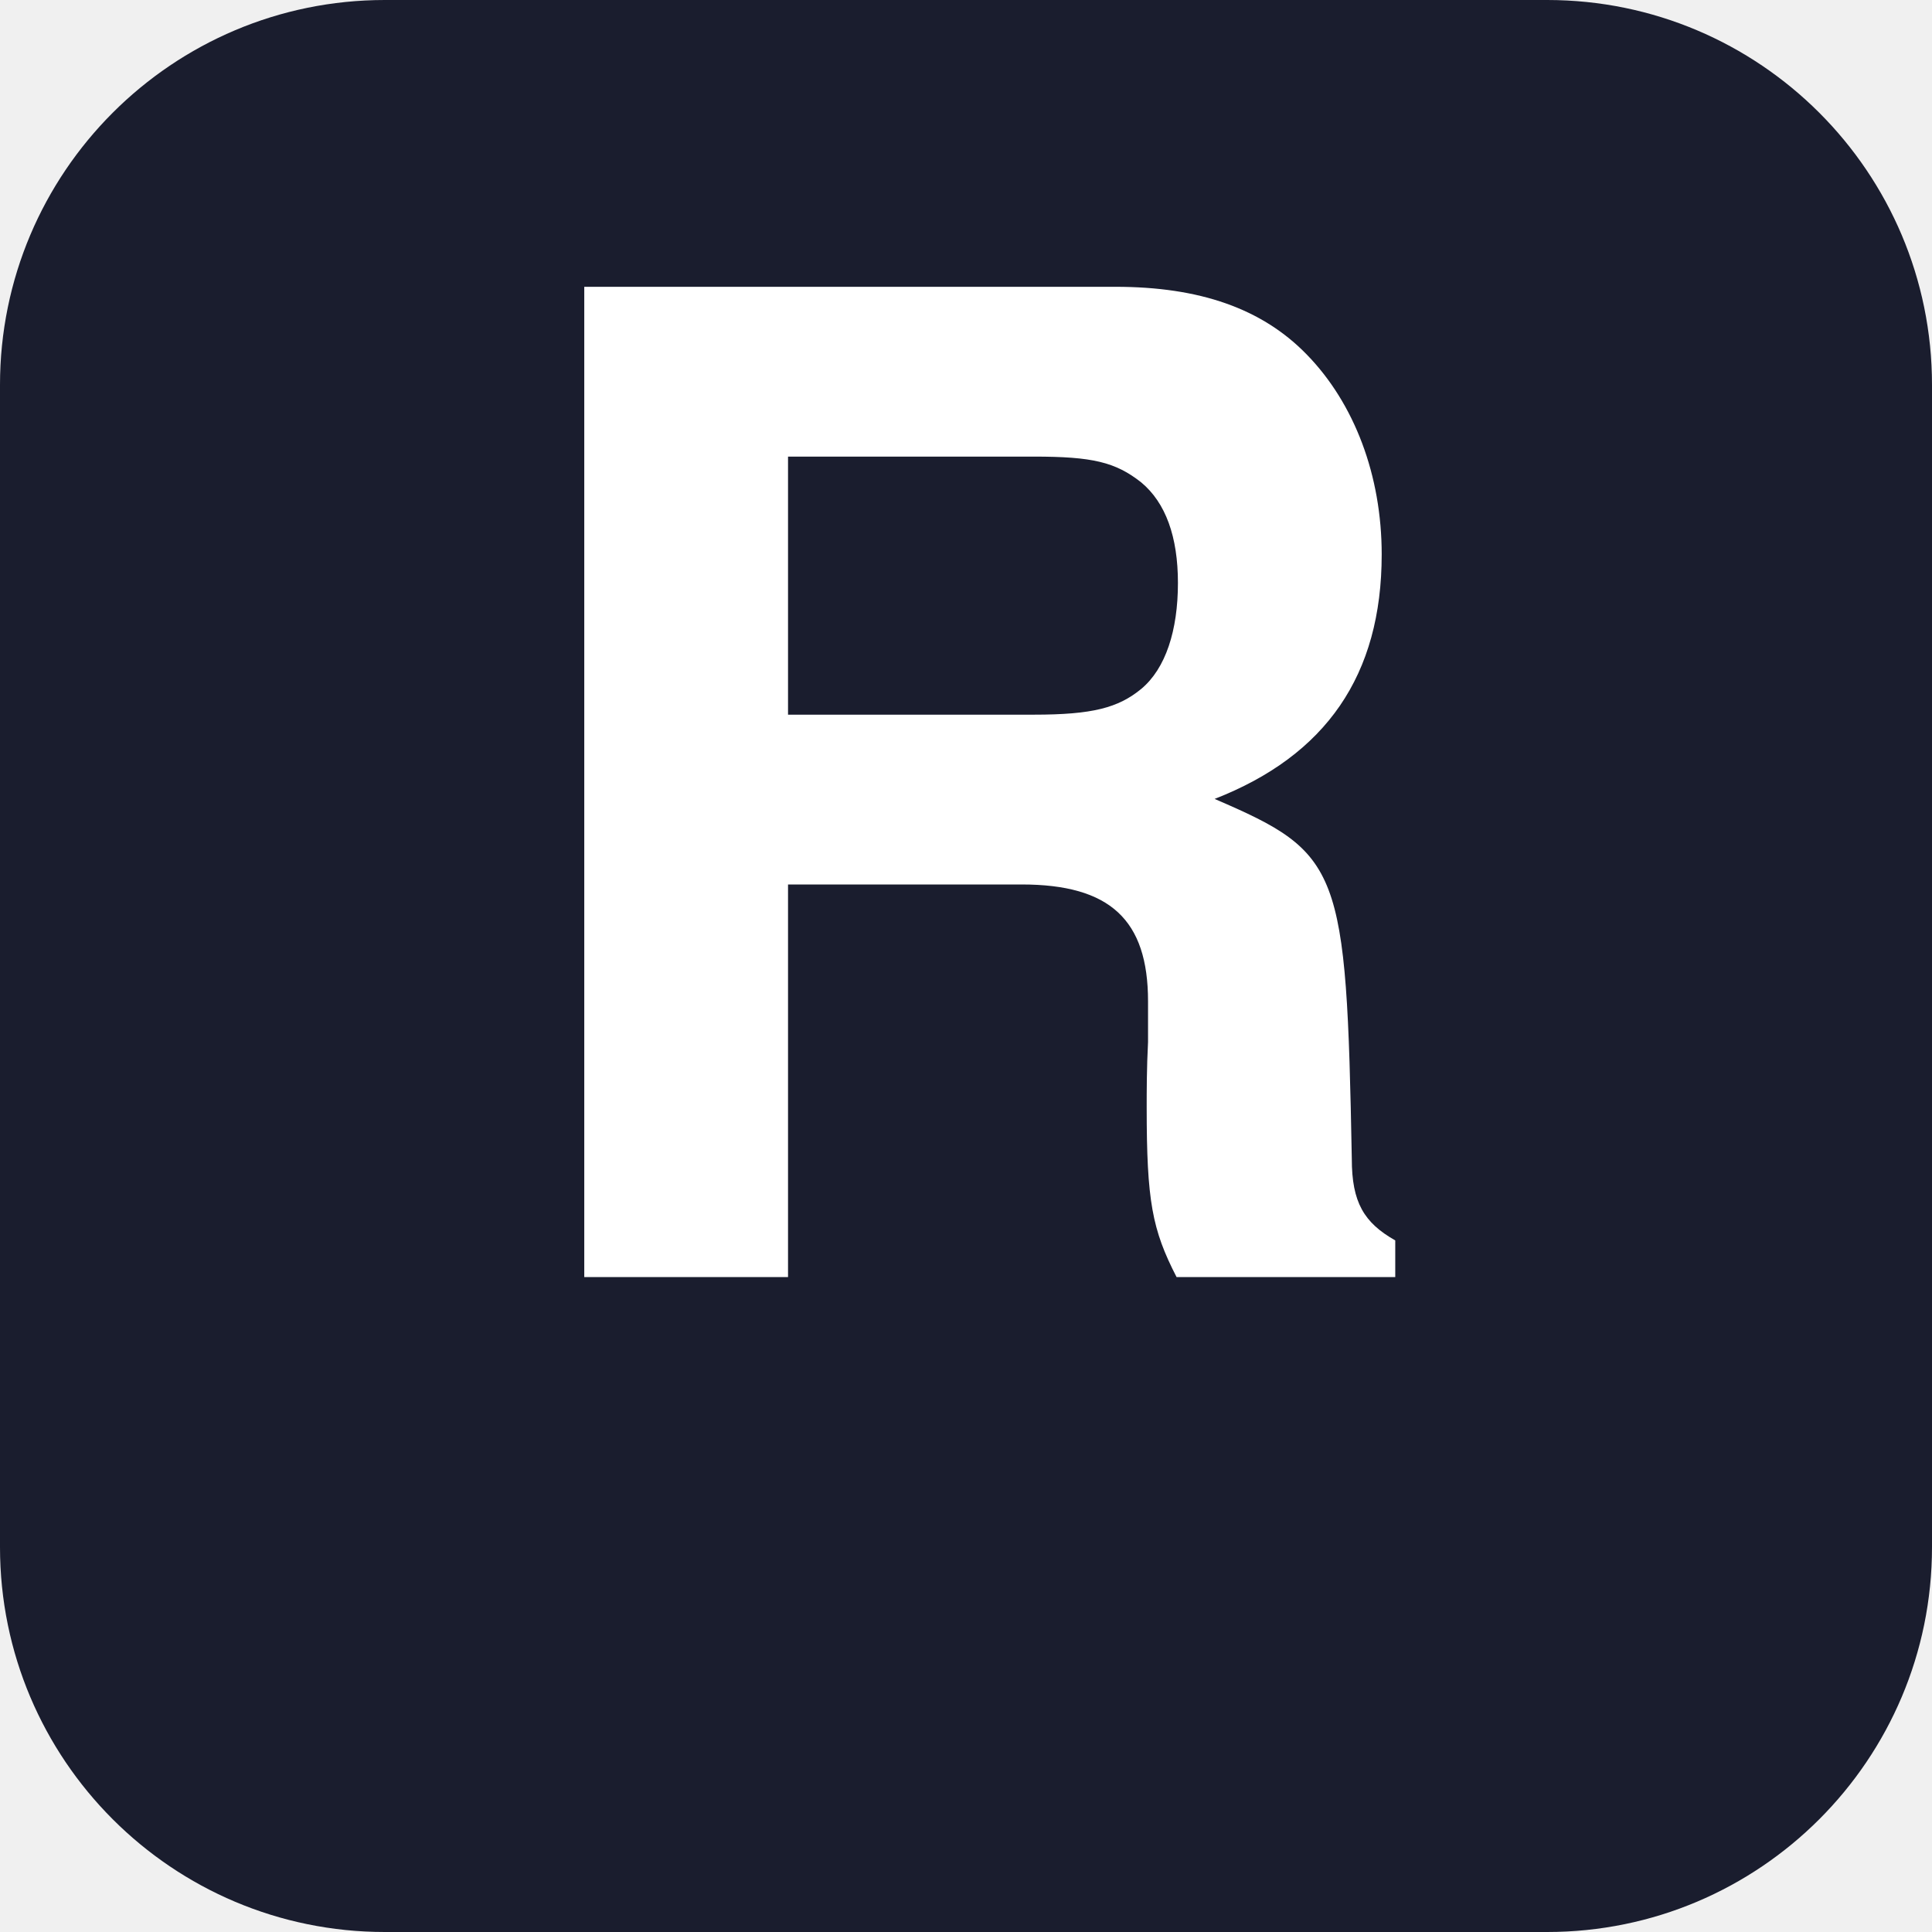
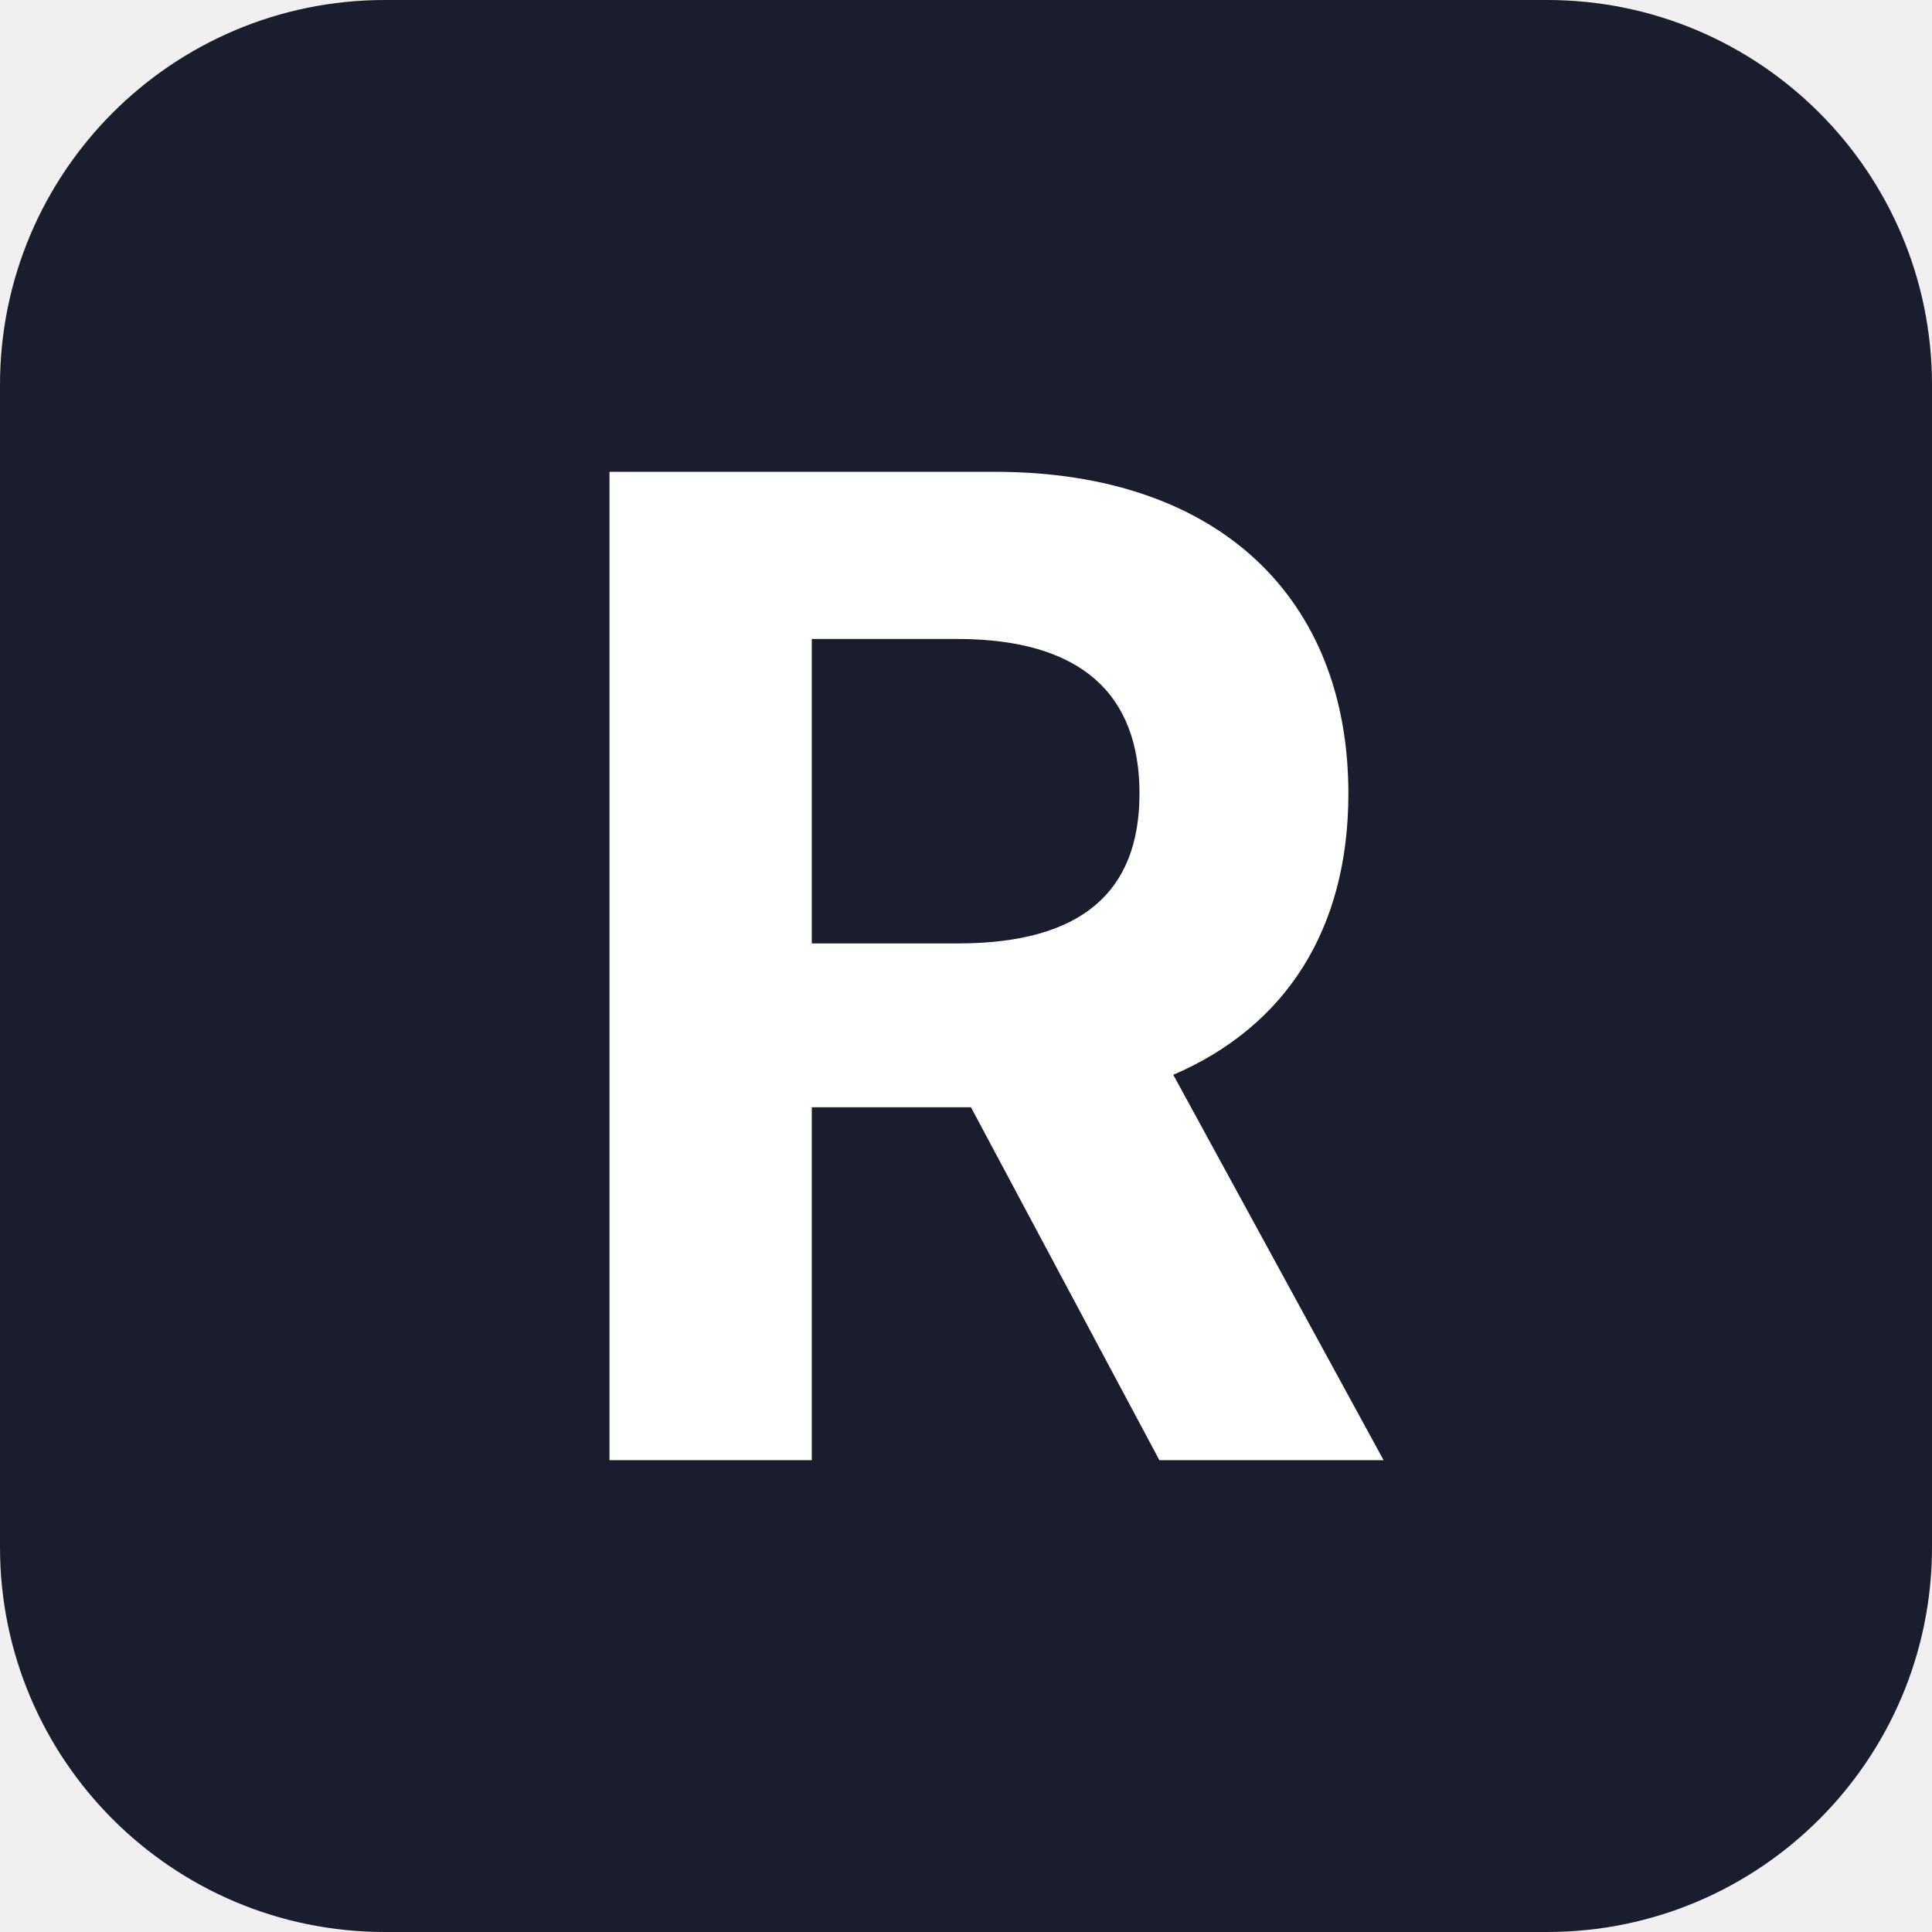
<svg xmlns="http://www.w3.org/2000/svg" viewBox="0 0 512 512" width="512" height="512">
  <rect width="512" height="512" rx="102" ry="102" fill="#1a1d2e" />
-   <text x="256" y="256" text-anchor="middle" dominant-baseline="central" font-family="'Plus Jakarta Sans', -apple-system, BlinkMacSystemFont, 'Segoe UI', Helvetica, Arial, sans-serif" font-weight="700" font-size="360" fill="#ffffff">R</text>
+   <text x="256" y="256" text-anchor="middle" dominant-baseline="central" font-family="Inter, -apple-system, BlinkMacSystemFont, 'Segoe UI', Helvetica, Arial, sans-serif" font-weight="700" font-size="360" fill="#ffffff">R</text>
</svg>
